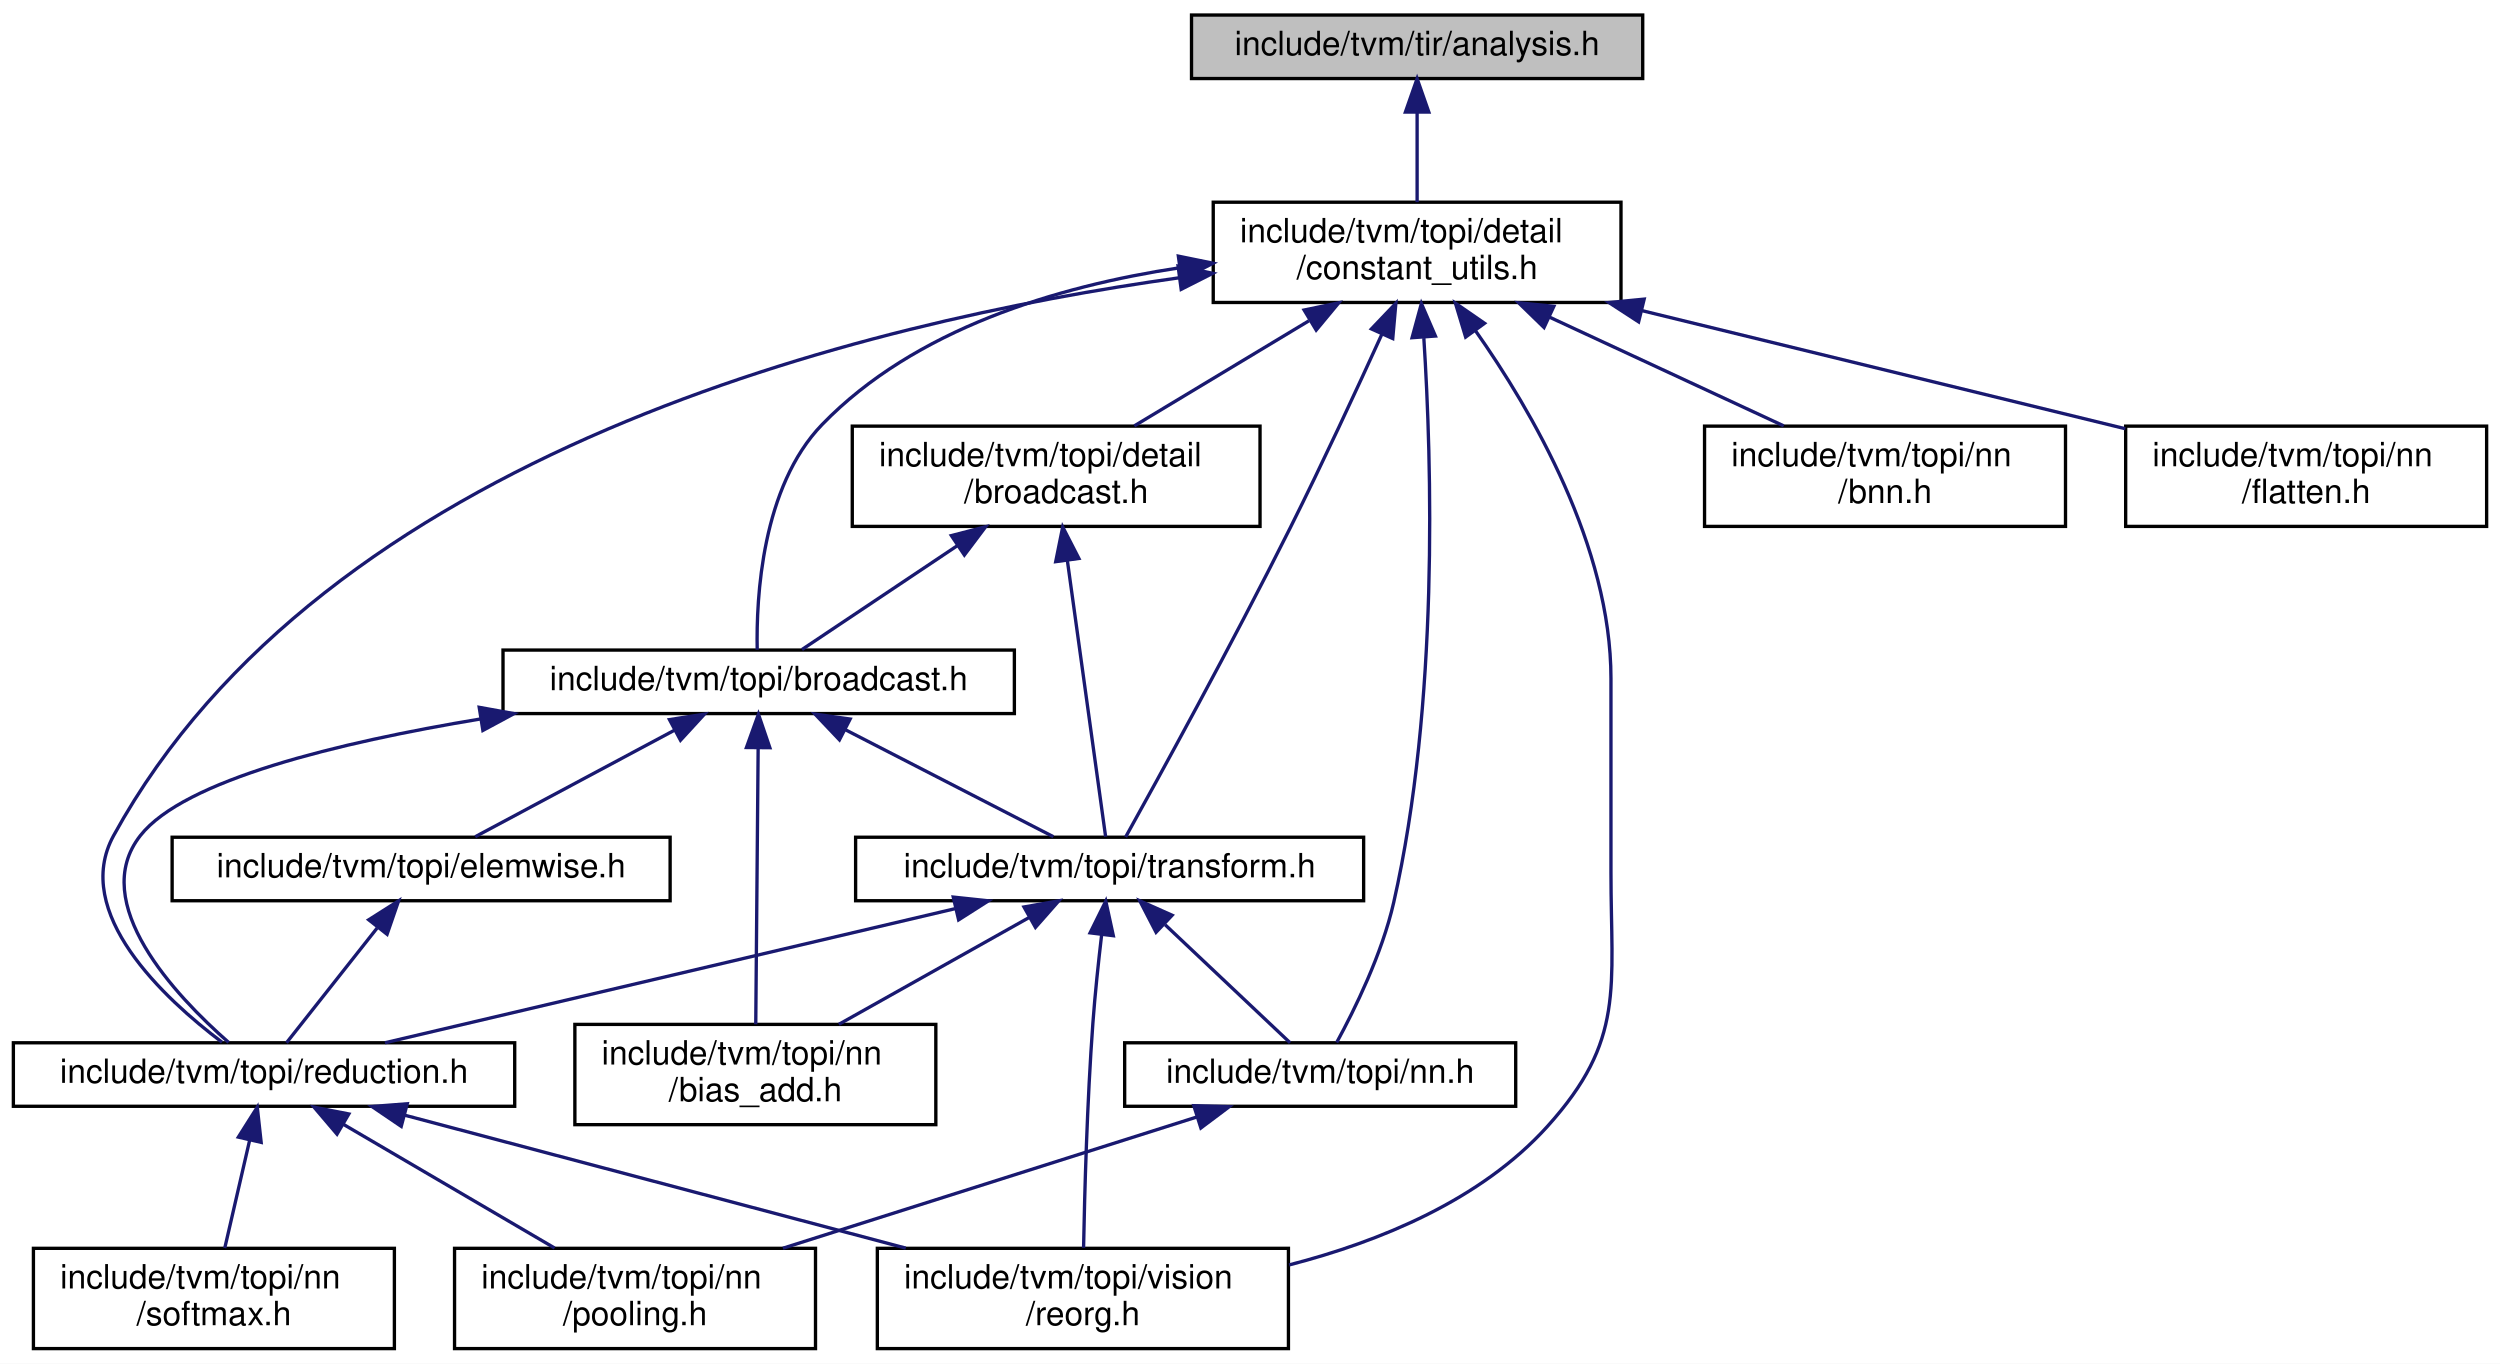
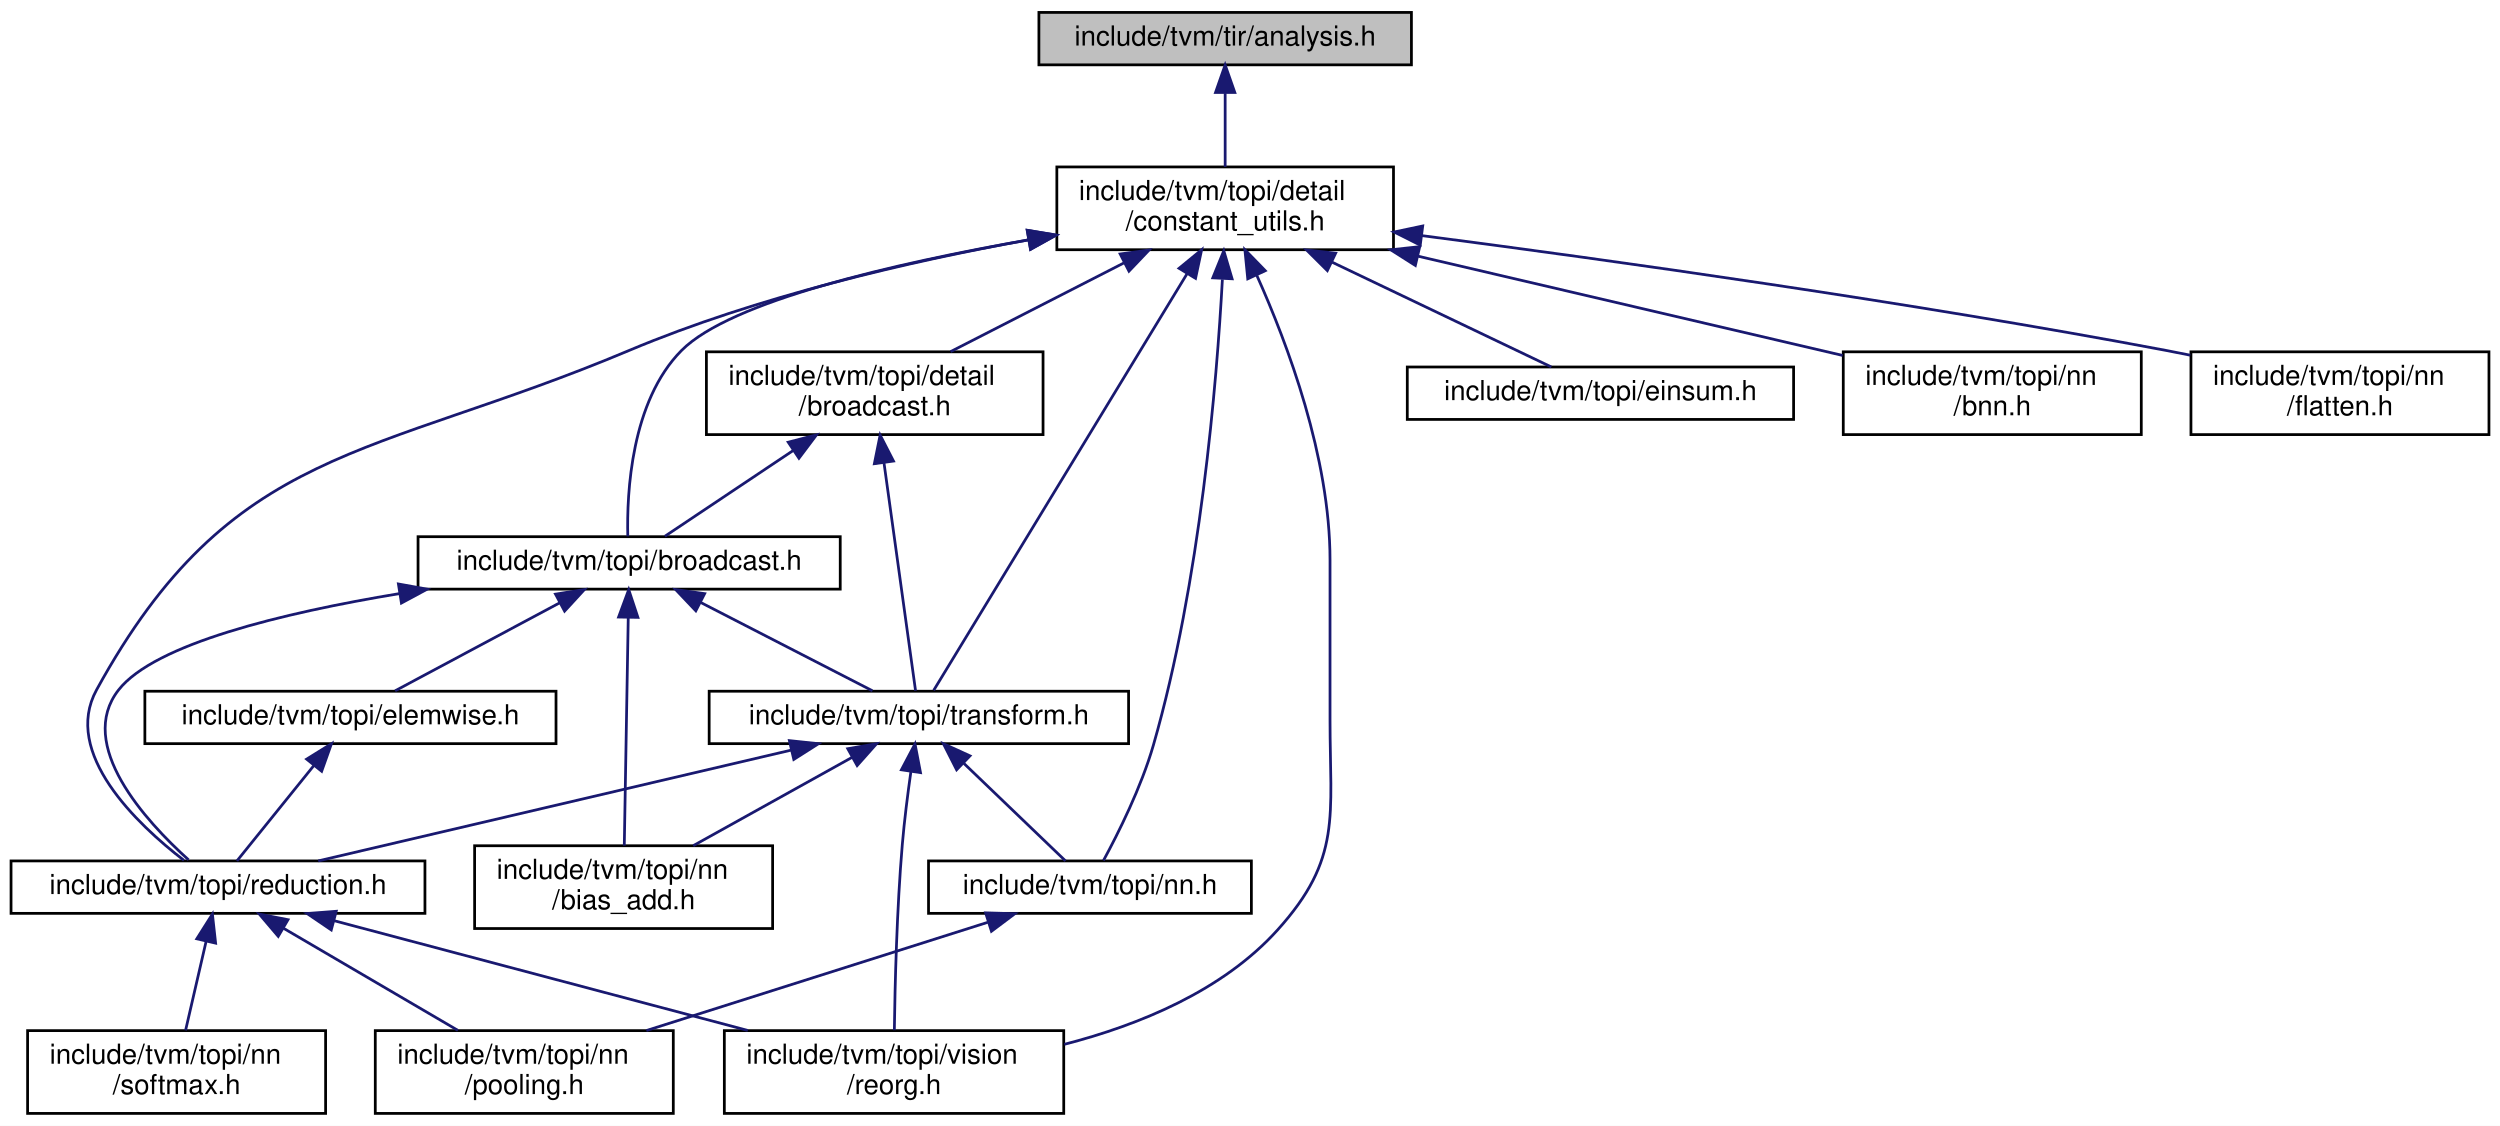
- <svg xmlns="http://www.w3.org/2000/svg" xmlns:xlink="http://www.w3.org/1999/xlink" width="748pt" height="408pt" viewBox="0.00 0.00 748.00 408.00">
+ <svg xmlns="http://www.w3.org/2000/svg" xmlns:xlink="http://www.w3.org/1999/xlink" width="906pt" height="408pt" viewBox="0.00 0.00 906.00 408.00">
  <g id="graph0" class="graph" transform="scale(1 1) rotate(0) translate(4 404)">
-     <polygon fill="white" stroke="none" points="-4,4 -4,-404 744,-404 744,4 -4,4" />
+     <polygon fill="white" stroke="none" points="-4,4 -4,-404 902,-404 902,4 -4,4" />
    <g id="node1" class="node">
-       <polygon fill="#bfbfbf" stroke="black" points="352.5,-380.5 352.5,-399.5 487.5,-399.5 487.5,-380.5 352.5,-380.5" />
-       <text text-anchor="middle" x="420" y="-387.5" font-family="Helvetica,sans-Serif" font-size="10.00">include/tvm/tir/analysis.h</text>
+       <polygon fill="#bfbfbf" stroke="black" points="372.5,-380.5 372.5,-399.5 507.5,-399.5 507.5,-380.5 372.5,-380.5" />
+       <text text-anchor="middle" x="440" y="-387.5" font-family="Helvetica,sans-Serif" font-size="10.00">include/tvm/tir/analysis.h</text>
    </g>
    <g id="node2" class="node">
      <g id="a_node2">
        <a xlink:href="constant__utils_8h.html" target="_top" xlink:title="Utility functions for handling constants in TVM expressions. ">
-           <polygon fill="white" stroke="black" points="359,-313.5 359,-343.5 481,-343.5 481,-313.5 359,-313.5" />
-           <text text-anchor="start" x="367" y="-331.5" font-family="Helvetica,sans-Serif" font-size="10.00">include/tvm/topi/detail</text>
-           <text text-anchor="middle" x="420" y="-320.5" font-family="Helvetica,sans-Serif" font-size="10.00">/constant_utils.h</text>
+           <polygon fill="white" stroke="black" points="379,-313.5 379,-343.5 501,-343.5 501,-313.5 379,-313.5" />
+           <text text-anchor="start" x="387" y="-331.5" font-family="Helvetica,sans-Serif" font-size="10.00">include/tvm/topi/detail</text>
+           <text text-anchor="middle" x="440" y="-320.5" font-family="Helvetica,sans-Serif" font-size="10.00">/constant_utils.h</text>
        </a>
      </g>
    </g>
    <g id="edge1" class="edge">
-       <path fill="none" stroke="midnightblue" d="M420,-370.235C420,-361.586 420,-351.497 420,-343.523" />
-       <polygon fill="midnightblue" stroke="midnightblue" points="416.5,-370.475 420,-380.475 423.5,-370.475 416.5,-370.475" />
+       <path fill="none" stroke="midnightblue" d="M440,-370.235C440,-361.586 440,-351.497 440,-343.523" />
+       <polygon fill="midnightblue" stroke="midnightblue" points="436.5,-370.475 440,-380.475 443.5,-370.475 436.5,-370.475" />
    </g>
    <g id="node3" class="node">
      <g id="a_node3">
        <a xlink:href="broadcast_8h.html" target="_top" xlink:title="Broadcast op constructions. ">
-           <polygon fill="white" stroke="black" points="146.5,-190.5 146.5,-209.5 299.5,-209.5 299.5,-190.5 146.5,-190.5" />
-           <text text-anchor="middle" x="223" y="-197.5" font-family="Helvetica,sans-Serif" font-size="10.00">include/tvm/topi/broadcast.h</text>
+           <polygon fill="white" stroke="black" points="147.5,-190.5 147.5,-209.5 300.5,-209.5 300.5,-190.5 147.5,-190.5" />
+           <text text-anchor="middle" x="224" y="-197.5" font-family="Helvetica,sans-Serif" font-size="10.00">include/tvm/topi/broadcast.h</text>
        </a>
      </g>
    </g>
    <g id="edge2" class="edge">
-       <path fill="none" stroke="midnightblue" d="M348.81,-323.863C312.248,-318.317 269.686,-305.572 242,-277 223.923,-258.345 222.244,-225.221 222.556,-209.603" />
-       <polygon fill="midnightblue" stroke="midnightblue" points="348.565,-327.362 358.946,-325.243 349.51,-320.426 348.565,-327.362" />
+       <path fill="none" stroke="midnightblue" d="M368.8,-317.074C319.908,-308.5 260.756,-294.863 243,-277 224.686,-258.577 223.124,-225.339 223.511,-209.648" />
+       <polygon fill="midnightblue" stroke="midnightblue" points="368.295,-320.538 378.742,-318.774 369.475,-313.639 368.295,-320.538" />
    </g>
    <g id="node5" class="node">
      <g id="a_node5">
        <a xlink:href="reduction_8h.html" target="_top" xlink:title="Reduction op constructors. ">
          <polygon fill="white" stroke="black" points="0,-73 0,-92 150,-92 150,-73 0,-73" />
          <text text-anchor="middle" x="75" y="-80" font-family="Helvetica,sans-Serif" font-size="10.00">include/tvm/topi/reduction.h</text>
        </a>
      </g>
    </g>
-     <g id="edge22" class="edge">
-       <path fill="none" stroke="midnightblue" d="M348.831,-320.889C254.575,-307.728 92.926,-268.722 30,-154 17.361,-130.957 45.089,-105.256 62.421,-92.174" />
-       <polygon fill="midnightblue" stroke="midnightblue" points="348.483,-324.374 358.858,-322.227 349.409,-317.435 348.483,-324.374" />
+     <g id="edge23" class="edge">
+       <path fill="none" stroke="midnightblue" d="M368.594,-317.058C325.574,-309.252 270.331,-296.508 224,-277 130.255,-237.527 79.917,-243.182 31,-154 18.441,-131.104 45.637,-105.342 62.649,-92.212" />
+       <polygon fill="midnightblue" stroke="midnightblue" points="368.237,-320.549 378.694,-318.841 369.454,-313.655 368.237,-320.549" />
    </g>
    <g id="node8" class="node">
      <g id="a_node8">
        <a xlink:href="reorg_8h.html" target="_top" xlink:title="Reorg op constructions. ">
          <polygon fill="white" stroke="black" points="258.5,-0.5 258.5,-30.5 381.5,-30.5 381.5,-0.5 258.5,-0.5" />
          <text text-anchor="start" x="266.5" y="-18.5" font-family="Helvetica,sans-Serif" font-size="10.00">include/tvm/topi/vision</text>
          <text text-anchor="middle" x="320" y="-7.5" font-family="Helvetica,sans-Serif" font-size="10.00">/reorg.h</text>
        </a>
      </g>
    </g>
-     <g id="edge24" class="edge">
-       <path fill="none" stroke="midnightblue" d="M437.407,-305.131C454.491,-280.89 478,-240.377 478,-201 478,-201 478,-201 478,-143 478,-108.183 482.313,-92.86 459,-67 439.144,-44.974 408.91,-32.544 381.705,-25.534" />
-       <polygon fill="midnightblue" stroke="midnightblue" points="434.519,-303.15 431.459,-313.293 440.177,-307.272 434.519,-303.15" />
+     <g id="edge25" class="edge">
+       <path fill="none" stroke="midnightblue" d="M451.484,-304.16C462.67,-279.239 478,-238.286 478,-201 478,-201 478,-201 478,-143 478,-108.183 482.313,-92.86 459,-67 439.144,-44.974 408.91,-32.544 381.705,-25.534" />
+       <polygon fill="midnightblue" stroke="midnightblue" points="448.186,-302.952 447.148,-313.496 454.535,-305.901 448.186,-302.952" />
    </g>
    <g id="node10" class="node">
      <g id="a_node10">
        <a xlink:href="topi_2transform_8h.html" target="_top" xlink:title="Transform op constructors. ">
-           <polygon fill="white" stroke="black" points="252,-134.5 252,-153.5 404,-153.5 404,-134.5 252,-134.5" />
-           <text text-anchor="middle" x="328" y="-141.5" font-family="Helvetica,sans-Serif" font-size="10.00">include/tvm/topi/transform.h</text>
-         </a>
-       </g>
-     </g>
-     <g id="edge23" class="edge">
-       <path fill="none" stroke="midnightblue" d="M409.411,-303.904C401.969,-287.543 391.655,-265.311 382,-246 364.661,-211.32 342.405,-170.871 332.783,-153.564" />
-       <polygon fill="midnightblue" stroke="midnightblue" points="406.331,-305.586 413.642,-313.253 412.708,-302.7 406.331,-305.586" />
+           <polygon fill="white" stroke="black" points="253,-134.5 253,-153.5 405,-153.5 405,-134.5 253,-134.5" />
+           <text text-anchor="middle" x="329" y="-141.5" font-family="Helvetica,sans-Serif" font-size="10.00">include/tvm/topi/transform.h</text>
+         </a>
+       </g>
+     </g>
+     <g id="edge24" class="edge">
+       <path fill="none" stroke="midnightblue" d="M426.212,-304.831C401.55,-264.282 350.914,-181.03 334.364,-153.819" />
+       <polygon fill="midnightblue" stroke="midnightblue" points="423.287,-306.758 431.474,-313.483 429.268,-303.12 423.287,-306.758" />
    </g>
    <g id="node11" class="node">
      <g id="a_node11">
        <a xlink:href="topi_2nn_8h.html" target="_top" xlink:title="NN op constructions. ">
          <polygon fill="white" stroke="black" points="332.5,-73 332.5,-92 449.5,-92 449.5,-73 332.5,-73" />
          <text text-anchor="middle" x="391" y="-80" font-family="Helvetica,sans-Serif" font-size="10.00">include/tvm/topi/nn.h</text>
        </a>
      </g>
    </g>
-     <g id="edge21" class="edge">
-       <path fill="none" stroke="midnightblue" d="M422.012,-302.838C424.395,-265.693 426.505,-193.413 413,-134 409.481,-118.52 401.276,-101.882 395.941,-92.096" />
-       <polygon fill="midnightblue" stroke="midnightblue" points="418.495,-302.962 421.281,-313.184 425.477,-303.456 418.495,-302.962" />
+     <g id="edge22" class="edge">
+       <path fill="none" stroke="midnightblue" d="M438.994,-302.741C436.964,-265.472 431.006,-193.035 414,-134 409.573,-118.633 401.217,-101.961 395.888,-92.138" />
+       <polygon fill="midnightblue" stroke="midnightblue" points="435.518,-303.309 439.506,-313.125 442.509,-302.964 435.518,-303.309" />
    </g>
    <g id="node12" class="node">
      <g id="a_node12">
        <a xlink:href="detail_2broadcast_8h.html" target="_top" xlink:title="Detail broadcast. ">
-           <polygon fill="white" stroke="black" points="251,-246.5 251,-276.5 373,-276.5 373,-246.5 251,-246.5" />
-           <text text-anchor="start" x="259" y="-264.5" font-family="Helvetica,sans-Serif" font-size="10.00">include/tvm/topi/detail</text>
-           <text text-anchor="middle" x="312" y="-253.5" font-family="Helvetica,sans-Serif" font-size="10.00">/broadcast.h</text>
+           <polygon fill="white" stroke="black" points="252,-246.5 252,-276.5 374,-276.5 374,-246.5 252,-246.5" />
+           <text text-anchor="start" x="260" y="-264.5" font-family="Helvetica,sans-Serif" font-size="10.00">include/tvm/topi/detail</text>
+           <text text-anchor="middle" x="313" y="-253.5" font-family="Helvetica,sans-Serif" font-size="10.00">/broadcast.h</text>
        </a>
      </g>
    </g>
    <g id="edge16" class="edge">
-       <path fill="none" stroke="midnightblue" d="M387.625,-308.015C370.818,-297.9 350.664,-285.77 335.389,-276.577" />
-       <polygon fill="midnightblue" stroke="midnightblue" points="386.193,-311.238 396.566,-313.396 389.803,-305.241 386.193,-311.238" />
+       <path fill="none" stroke="midnightblue" d="M403.296,-308.714C383.266,-298.463 358.881,-285.983 340.503,-276.577" />
+       <polygon fill="midnightblue" stroke="midnightblue" points="401.946,-311.956 412.443,-313.396 405.136,-305.724 401.946,-311.956" />
    </g>
    <g id="node13" class="node">
      <g id="a_node13">
-         <a xlink:href="nn_2bnn_8h.html" target="_top" xlink:title="Binary op constructions. ">
-           <polygon fill="white" stroke="black" points="506,-246.5 506,-276.5 614,-276.5 614,-246.5 506,-246.5" />
-           <text text-anchor="start" x="514" y="-264.5" font-family="Helvetica,sans-Serif" font-size="10.00">include/tvm/topi/nn</text>
-           <text text-anchor="middle" x="560" y="-253.5" font-family="Helvetica,sans-Serif" font-size="10.00">/bnn.h</text>
+         <a xlink:href="einsum_8h.html" target="_top" xlink:title="Einstein summation op. ">
+           <polygon fill="white" stroke="black" points="506,-252 506,-271 646,-271 646,-252 506,-252" />
+           <text text-anchor="middle" x="576" y="-259" font-family="Helvetica,sans-Serif" font-size="10.00">include/tvm/topi/einsum.h</text>
        </a>
      </g>
    </g>
    <g id="edge19" class="edge">
-       <path fill="none" stroke="midnightblue" d="M459.565,-309.131C481.81,-298.802 509.147,-286.11 529.681,-276.577" />
-       <polygon fill="midnightblue" stroke="midnightblue" points="457.974,-306.01 450.378,-313.396 460.922,-312.359 457.974,-306.01" />
+       <path fill="none" stroke="midnightblue" d="M478.776,-308.967C504.901,-296.481 538.134,-280.598 558.201,-271.007" />
+       <polygon fill="midnightblue" stroke="midnightblue" points="477.023,-305.926 469.51,-313.396 480.042,-312.242 477.023,-305.926" />
    </g>
    <g id="node14" class="node">
      <g id="a_node14">
+         <a xlink:href="nn_2bnn_8h.html" target="_top" xlink:title="Binary op constructions. ">
+           <polygon fill="white" stroke="black" points="664,-246.5 664,-276.5 772,-276.5 772,-246.5 664,-246.5" />
+           <text text-anchor="start" x="672" y="-264.5" font-family="Helvetica,sans-Serif" font-size="10.00">include/tvm/topi/nn</text>
+           <text text-anchor="middle" x="718" y="-253.5" font-family="Helvetica,sans-Serif" font-size="10.00">/bnn.h</text>
+         </a>
+       </g>
+     </g>
+     <g id="edge20" class="edge">
+       <path fill="none" stroke="midnightblue" d="M509.923,-311.151C557.608,-300.002 619.837,-285.452 663.778,-275.178" />
+       <polygon fill="midnightblue" stroke="midnightblue" points="508.92,-307.791 499.98,-313.476 510.514,-314.607 508.92,-307.791" />
+     </g>
+     <g id="node15" class="node">
+       <g id="a_node15">
        <a xlink:href="flatten_8h.html" target="_top" xlink:title="Softmax op constructions. ">
-           <polygon fill="white" stroke="black" points="632,-246.5 632,-276.5 740,-276.5 740,-246.5 632,-246.5" />
-           <text text-anchor="start" x="640" y="-264.5" font-family="Helvetica,sans-Serif" font-size="10.00">include/tvm/topi/nn</text>
-           <text text-anchor="middle" x="686" y="-253.5" font-family="Helvetica,sans-Serif" font-size="10.00">/flatten.h</text>
-         </a>
-       </g>
-     </g>
-     <g id="edge20" class="edge">
-       <path fill="none" stroke="midnightblue" d="M487.308,-311.052C532.08,-300.112 590.114,-285.931 631.888,-275.723" />
-       <polygon fill="midnightblue" stroke="midnightblue" points="486.274,-307.702 477.391,-313.476 487.936,-314.502 486.274,-307.702" />
+           <polygon fill="white" stroke="black" points="790,-246.5 790,-276.5 898,-276.5 898,-246.5 790,-246.5" />
+           <text text-anchor="start" x="798" y="-264.5" font-family="Helvetica,sans-Serif" font-size="10.00">include/tvm/topi/nn</text>
+           <text text-anchor="middle" x="844" y="-253.5" font-family="Helvetica,sans-Serif" font-size="10.00">/flatten.h</text>
+         </a>
+       </g>
+     </g>
+     <g id="edge21" class="edge">
+       <path fill="none" stroke="midnightblue" d="M511.146,-318.633C580.32,-309.62 688.235,-294.516 781,-277 783.867,-276.459 786.802,-275.878 789.761,-275.271" />
+       <polygon fill="midnightblue" stroke="midnightblue" points="510.694,-315.163 501.227,-319.919 511.594,-322.105 510.694,-315.163" />
    </g>
    <g id="node4" class="node">
      <g id="a_node4">
        <a xlink:href="elemwise_8h.html" target="_top" xlink:title="Elementwise op constructions. ">
-           <polygon fill="white" stroke="black" points="47.5,-134.5 47.5,-153.5 196.5,-153.5 196.5,-134.5 47.5,-134.5" />
-           <text text-anchor="middle" x="122" y="-141.5" font-family="Helvetica,sans-Serif" font-size="10.00">include/tvm/topi/elemwise.h</text>
+           <polygon fill="white" stroke="black" points="48.5,-134.5 48.5,-153.5 197.5,-153.5 197.5,-134.5 48.5,-134.5" />
+           <text text-anchor="middle" x="123" y="-141.5" font-family="Helvetica,sans-Serif" font-size="10.00">include/tvm/topi/elemwise.h</text>
        </a>
      </g>
    </g>
    <g id="edge3" class="edge">
-       <path fill="none" stroke="midnightblue" d="M197.917,-185.59C179.243,-175.605 154.296,-162.267 138.187,-153.655" />
-       <polygon fill="midnightblue" stroke="midnightblue" points="196.304,-188.696 206.773,-190.324 199.604,-182.522 196.304,-188.696" />
+       <path fill="none" stroke="midnightblue" d="M198.917,-185.59C180.243,-175.605 155.296,-162.267 139.187,-153.655" />
+       <polygon fill="midnightblue" stroke="midnightblue" points="197.304,-188.696 207.773,-190.324 200.604,-182.522 197.304,-188.696" />
    </g>
    <g id="edge9" class="edge">
-       <path fill="none" stroke="midnightblue" d="M139.864,-188.902C97.007,-181.806 51.028,-170.576 38,-154 22.198,-133.894 48.558,-106.03 64.394,-92.121" />
-       <polygon fill="midnightblue" stroke="midnightblue" points="139.379,-192.369 149.805,-190.485 140.48,-185.456 139.379,-192.369" />
+       <path fill="none" stroke="midnightblue" d="M140.864,-188.902C98.007,-181.806 52.028,-170.576 39,-154 23.375,-134.118 48.808,-106.396 64.351,-92.375" />
+       <polygon fill="midnightblue" stroke="midnightblue" points="140.379,-192.369 150.805,-190.485 141.48,-185.456 140.379,-192.369" />
    </g>
    <g id="node9" class="node">
      <g id="a_node9">
        <a xlink:href="bias__add_8h.html" target="_top" xlink:title="bias_add op constructions ">
          <polygon fill="white" stroke="black" points="168,-67.5 168,-97.5 276,-97.5 276,-67.5 168,-67.5" />
          <text text-anchor="start" x="176" y="-85.5" font-family="Helvetica,sans-Serif" font-size="10.00">include/tvm/topi/nn</text>
          <text text-anchor="middle" x="222" y="-74.5" font-family="Helvetica,sans-Serif" font-size="10.00">/bias_add.h</text>
        </a>
      </g>
    </g>
    <g id="edge8" class="edge">
-       <path fill="none" stroke="midnightblue" d="M222.836,-180.068C222.636,-156.904 222.301,-118.223 222.122,-97.545" />
-       <polygon fill="midnightblue" stroke="midnightblue" points="219.338,-180.349 222.925,-190.319 226.338,-180.289 219.338,-180.349" />
+       <path fill="none" stroke="midnightblue" d="M223.672,-180.068C223.271,-156.904 222.601,-118.223 222.243,-97.545" />
+       <polygon fill="midnightblue" stroke="midnightblue" points="220.177,-180.381 223.85,-190.319 227.176,-180.26 220.177,-180.381" />
    </g>
    <g id="edge10" class="edge">
-       <path fill="none" stroke="midnightblue" d="M248.81,-185.726C268.253,-175.727 294.348,-162.307 311.172,-153.655" />
-       <polygon fill="midnightblue" stroke="midnightblue" points="247.162,-182.638 239.87,-190.324 250.364,-188.863 247.162,-182.638" />
+       <path fill="none" stroke="midnightblue" d="M249.81,-185.726C269.253,-175.727 295.348,-162.307 312.172,-153.655" />
+       <polygon fill="midnightblue" stroke="midnightblue" points="248.162,-182.638 240.87,-190.324 251.364,-188.863 248.162,-182.638" />
    </g>
    <g id="edge4" class="edge">
-       <path fill="none" stroke="midnightblue" d="M108.838,-126.338C100.016,-115.169 88.766,-100.928 81.722,-92.009" />
-       <polygon fill="midnightblue" stroke="midnightblue" points="106.321,-128.797 115.266,-134.475 111.814,-124.458 106.321,-128.797" />
+       <path fill="none" stroke="midnightblue" d="M109.825,-126.669C100.776,-115.452 89.131,-101.016 81.865,-92.009" />
+       <polygon fill="midnightblue" stroke="midnightblue" points="107.12,-128.89 116.123,-134.475 112.568,-124.494 107.12,-128.89" />
    </g>
    <g id="node6" class="node">
      <g id="a_node6">
        <a xlink:href="nn_2pooling_8h.html" target="_top" xlink:title="Pooling op constructions. ">
          <polygon fill="white" stroke="black" points="132,-0.5 132,-30.5 240,-30.5 240,-0.5 132,-0.5" />
          <text text-anchor="start" x="140" y="-18.5" font-family="Helvetica,sans-Serif" font-size="10.00">include/tvm/topi/nn</text>
          <text text-anchor="middle" x="186" y="-7.5" font-family="Helvetica,sans-Serif" font-size="10.00">/pooling.h</text>
        </a>
      </g>
    </g>
    <g id="edge5" class="edge">
      <path fill="none" stroke="midnightblue" d="M98.731,-67.604C117.37,-56.689 143.217,-41.553 161.94,-30.589" />
      <polygon fill="midnightblue" stroke="midnightblue" points="96.831,-64.66 89.97,-72.734 100.368,-70.701 96.831,-64.66" />
    </g>
    <g id="node7" class="node">
      <g id="a_node7">
        <a xlink:href="nn_2softmax_8h.html" target="_top" xlink:title="Softmax op constructions. ">
          <polygon fill="white" stroke="black" points="6,-0.5 6,-30.5 114,-30.5 114,-0.5 6,-0.5" />
          <text text-anchor="start" x="14" y="-18.5" font-family="Helvetica,sans-Serif" font-size="10.00">include/tvm/topi/nn</text>
          <text text-anchor="middle" x="60" y="-7.5" font-family="Helvetica,sans-Serif" font-size="10.00">/softmax.h</text>
        </a>
      </g>
    </g>
    <g id="edge6" class="edge">
      <path fill="none" stroke="midnightblue" d="M70.67,-62.739C68.305,-52.487 65.423,-40.001 63.251,-30.589" />
      <polygon fill="midnightblue" stroke="midnightblue" points="67.318,-63.777 72.977,-72.734 74.139,-62.203 67.318,-63.777" />
    </g>
    <g id="edge7" class="edge">
      <path fill="none" stroke="midnightblue" d="M117.071,-70.338C158.557,-59.332 222.097,-42.474 267.008,-30.559" />
      <polygon fill="midnightblue" stroke="midnightblue" points="116.049,-66.988 107.281,-72.936 117.845,-73.754 116.049,-66.988" />
    </g>
    <g id="edge14" class="edge">
-       <path fill="none" stroke="midnightblue" d="M281.711,-132.114C232.605,-120.565 156.051,-102.561 111.181,-92.009" />
-       <polygon fill="midnightblue" stroke="midnightblue" points="281.216,-135.593 291.751,-134.475 282.818,-128.779 281.216,-135.593" />
+       <path fill="none" stroke="midnightblue" d="M282.837,-132.186C233.55,-120.641 156.466,-102.584 111.324,-92.009" />
+       <polygon fill="midnightblue" stroke="midnightblue" points="282.073,-135.602 292.608,-134.475 283.67,-128.786 282.073,-135.602" />
    </g>
    <g id="edge15" class="edge">
-       <path fill="none" stroke="midnightblue" d="M325.6,-124.223C324.652,-116.163 323.638,-106.632 323,-98 321.258,-74.419 320.512,-46.921 320.204,-30.652" />
-       <polygon fill="midnightblue" stroke="midnightblue" points="322.156,-124.893 326.852,-134.391 329.104,-124.038 322.156,-124.893" />
+       <path fill="none" stroke="midnightblue" d="M326.09,-124.239C324.947,-116.181 323.734,-106.647 323,-98 321,-74.439 320.333,-46.935 320.111,-30.659" />
+       <polygon fill="midnightblue" stroke="midnightblue" points="322.669,-125.025 327.604,-134.4 329.592,-123.993 322.669,-125.025" />
    </g>
    <g id="edge11" class="edge">
-       <path fill="none" stroke="midnightblue" d="M304.025,-129.542C287.009,-119.991 264.22,-107.199 246.982,-97.523" />
-       <polygon fill="midnightblue" stroke="midnightblue" points="302.379,-132.632 312.813,-134.475 305.806,-126.528 302.379,-132.632" />
+       <path fill="none" stroke="midnightblue" d="M304.799,-129.542C287.622,-119.991 264.619,-107.199 247.218,-97.523" />
+       <polygon fill="midnightblue" stroke="midnightblue" points="303.229,-132.674 313.67,-134.475 306.631,-126.556 303.229,-132.674" />
    </g>
    <g id="edge12" class="edge">
-       <path fill="none" stroke="midnightblue" d="M344.598,-127.325C356.567,-116.02 372.266,-101.193 381.99,-92.009" />
-       <polygon fill="midnightblue" stroke="midnightblue" points="341.893,-125.064 337.026,-134.475 346.7,-130.153 341.893,-125.064" />
+       <path fill="none" stroke="midnightblue" d="M345.334,-127.325C357.113,-116.02 372.564,-101.193 382.133,-92.009" />
+       <polygon fill="midnightblue" stroke="midnightblue" points="342.675,-125.026 337.883,-134.475 347.522,-130.076 342.675,-125.026" />
    </g>
    <g id="edge13" class="edge">
      <path fill="none" stroke="midnightblue" d="M354.021,-69.775C319.26,-58.753 267.191,-42.243 230.242,-30.528" />
      <polygon fill="midnightblue" stroke="midnightblue" points="353.187,-73.182 363.778,-72.868 355.303,-66.51 353.187,-73.182" />
    </g>
    <g id="edge17" class="edge">
-       <path fill="none" stroke="midnightblue" d="M282.497,-240.776C266.724,-230.231 248.105,-217.783 235.95,-209.658" />
-       <polygon fill="midnightblue" stroke="midnightblue" points="280.65,-243.751 290.908,-246.399 284.54,-237.932 280.65,-243.751" />
+       <path fill="none" stroke="midnightblue" d="M283.497,-240.776C267.724,-230.231 249.105,-217.783 236.95,-209.658" />
+       <polygon fill="midnightblue" stroke="midnightblue" points="281.65,-243.751 291.908,-246.399 285.54,-237.932 281.65,-243.751" />
    </g>
    <g id="edge18" class="edge">
-       <path fill="none" stroke="midnightblue" d="M315.364,-236.215C318.939,-210.408 324.4,-170.987 326.799,-153.669" />
-       <polygon fill="midnightblue" stroke="midnightblue" points="311.867,-235.952 313.962,-246.337 318.801,-236.912 311.867,-235.952" />
+       <path fill="none" stroke="midnightblue" d="M316.364,-236.215C319.939,-210.408 325.4,-170.987 327.799,-153.669" />
+       <polygon fill="midnightblue" stroke="midnightblue" points="312.867,-235.952 314.962,-246.337 319.801,-236.912 312.867,-235.952" />
    </g>
  </g>
</svg>
